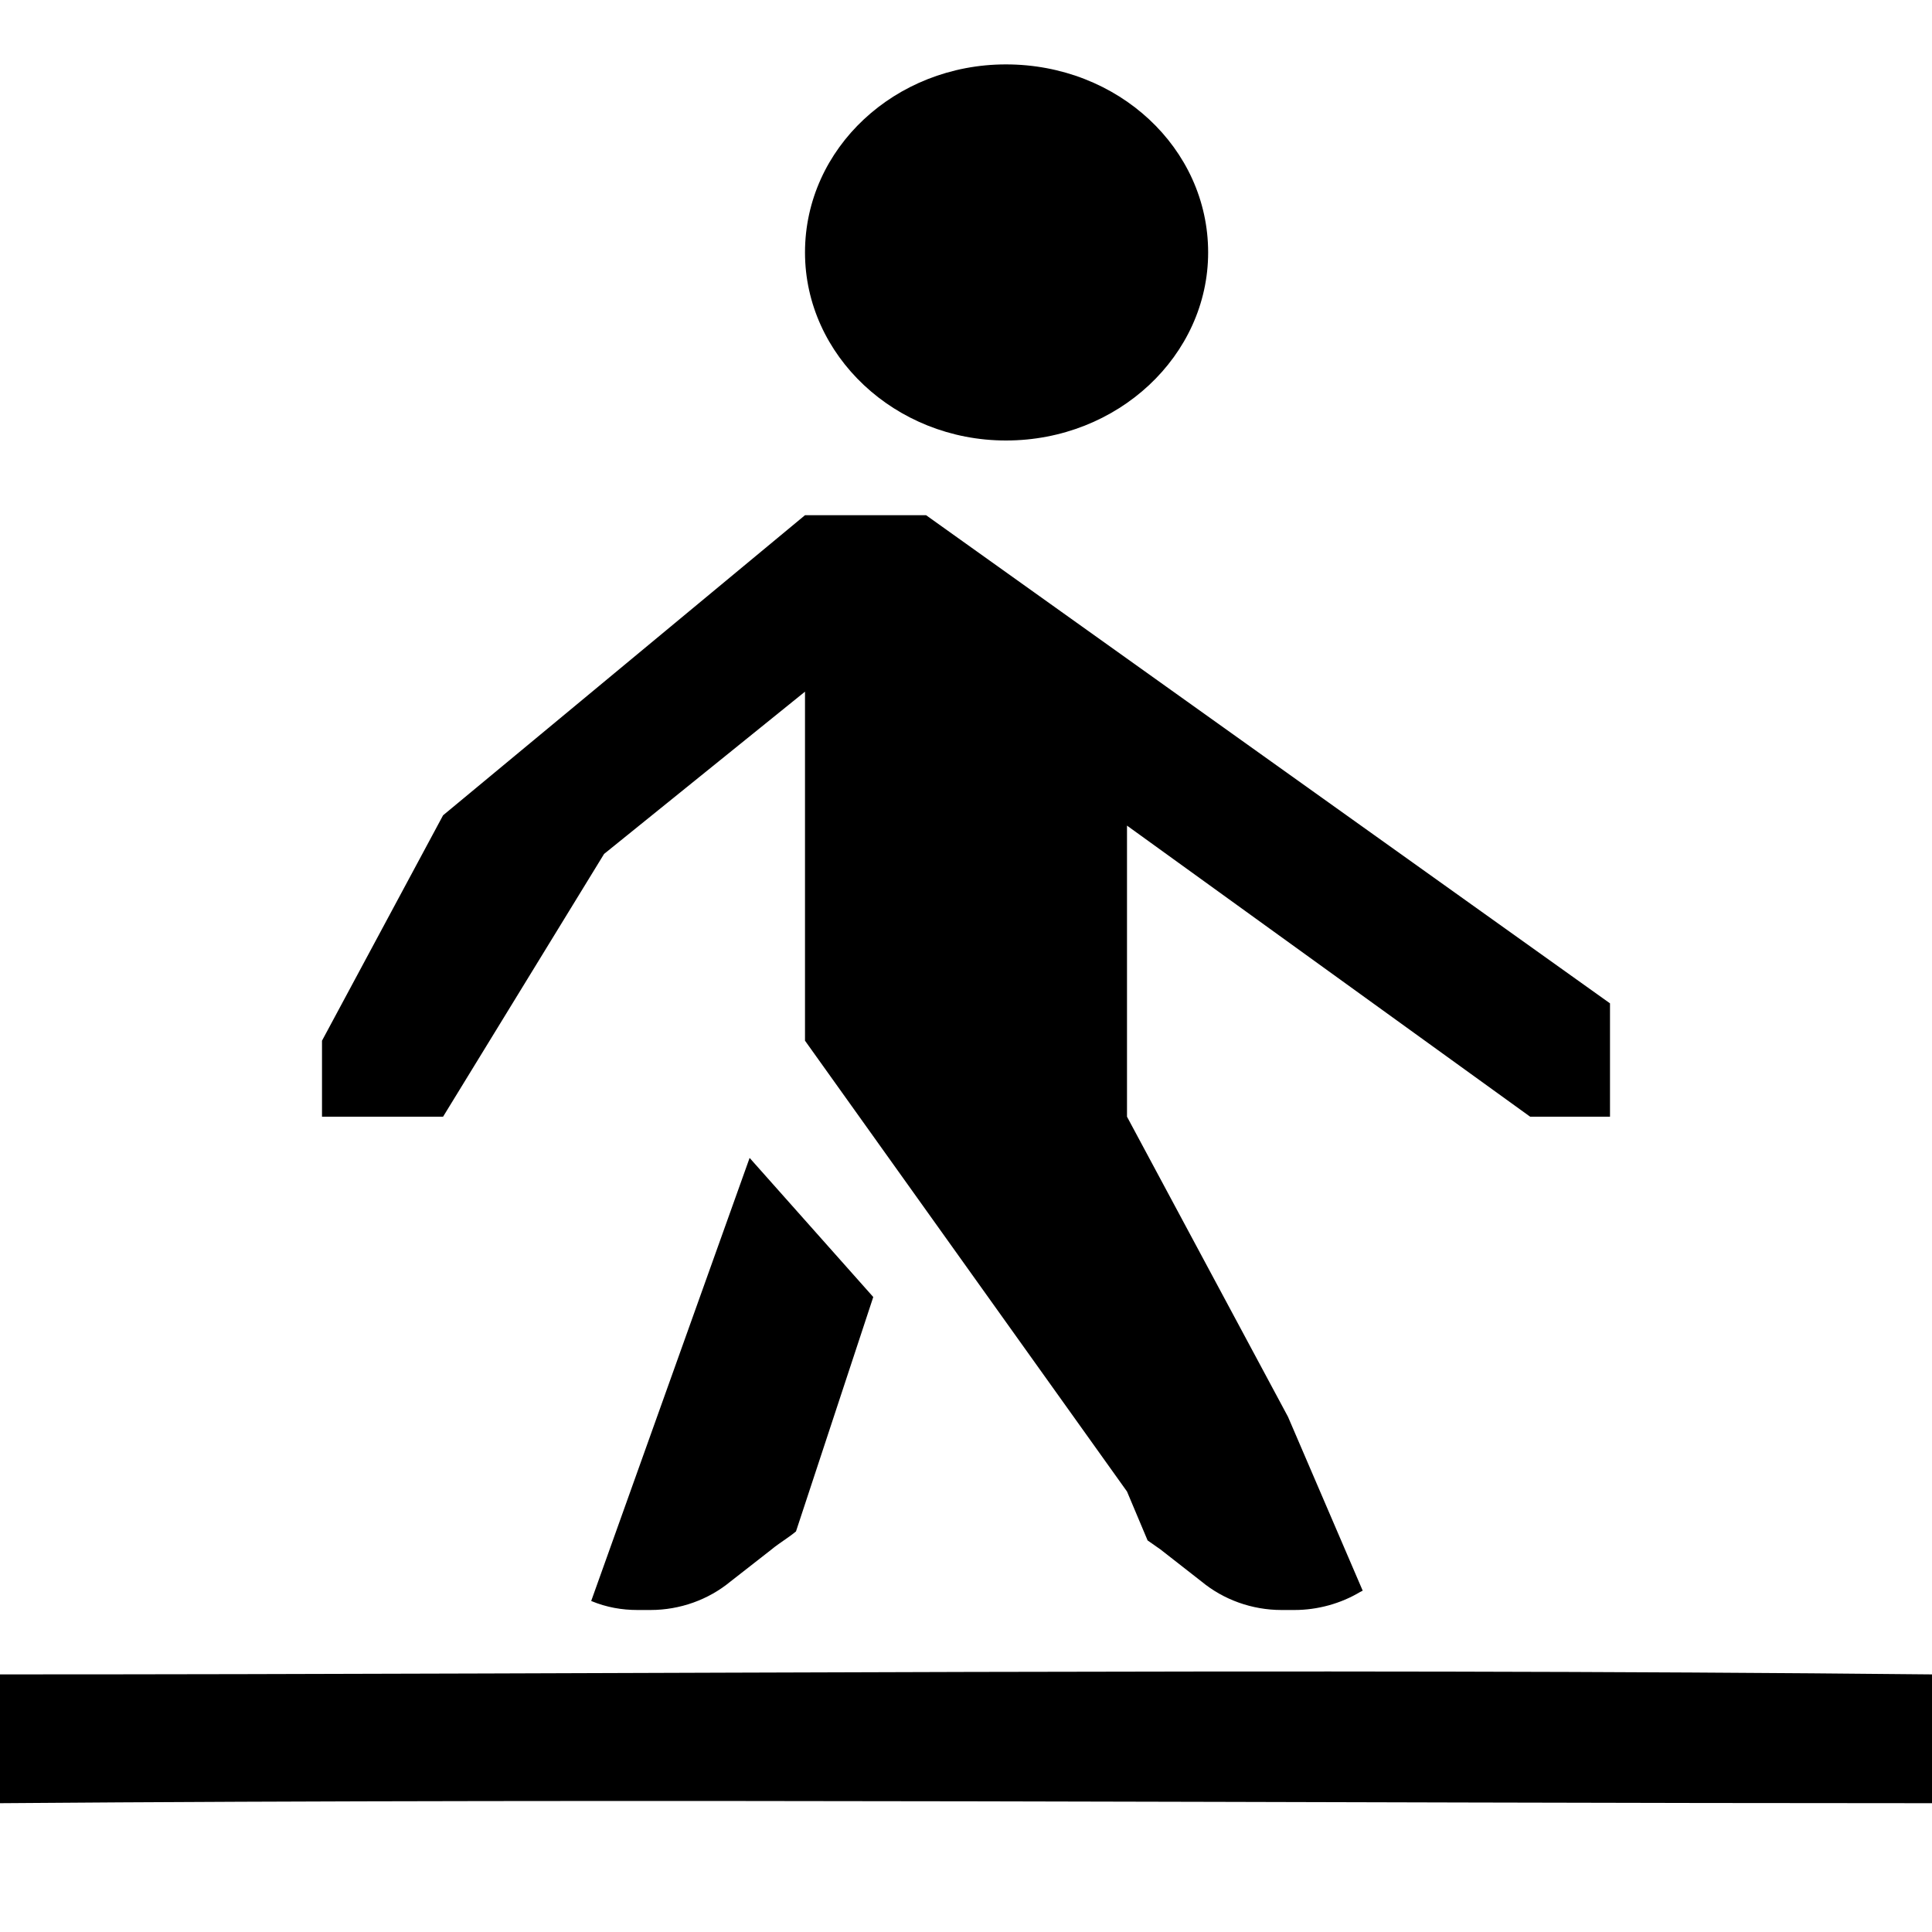
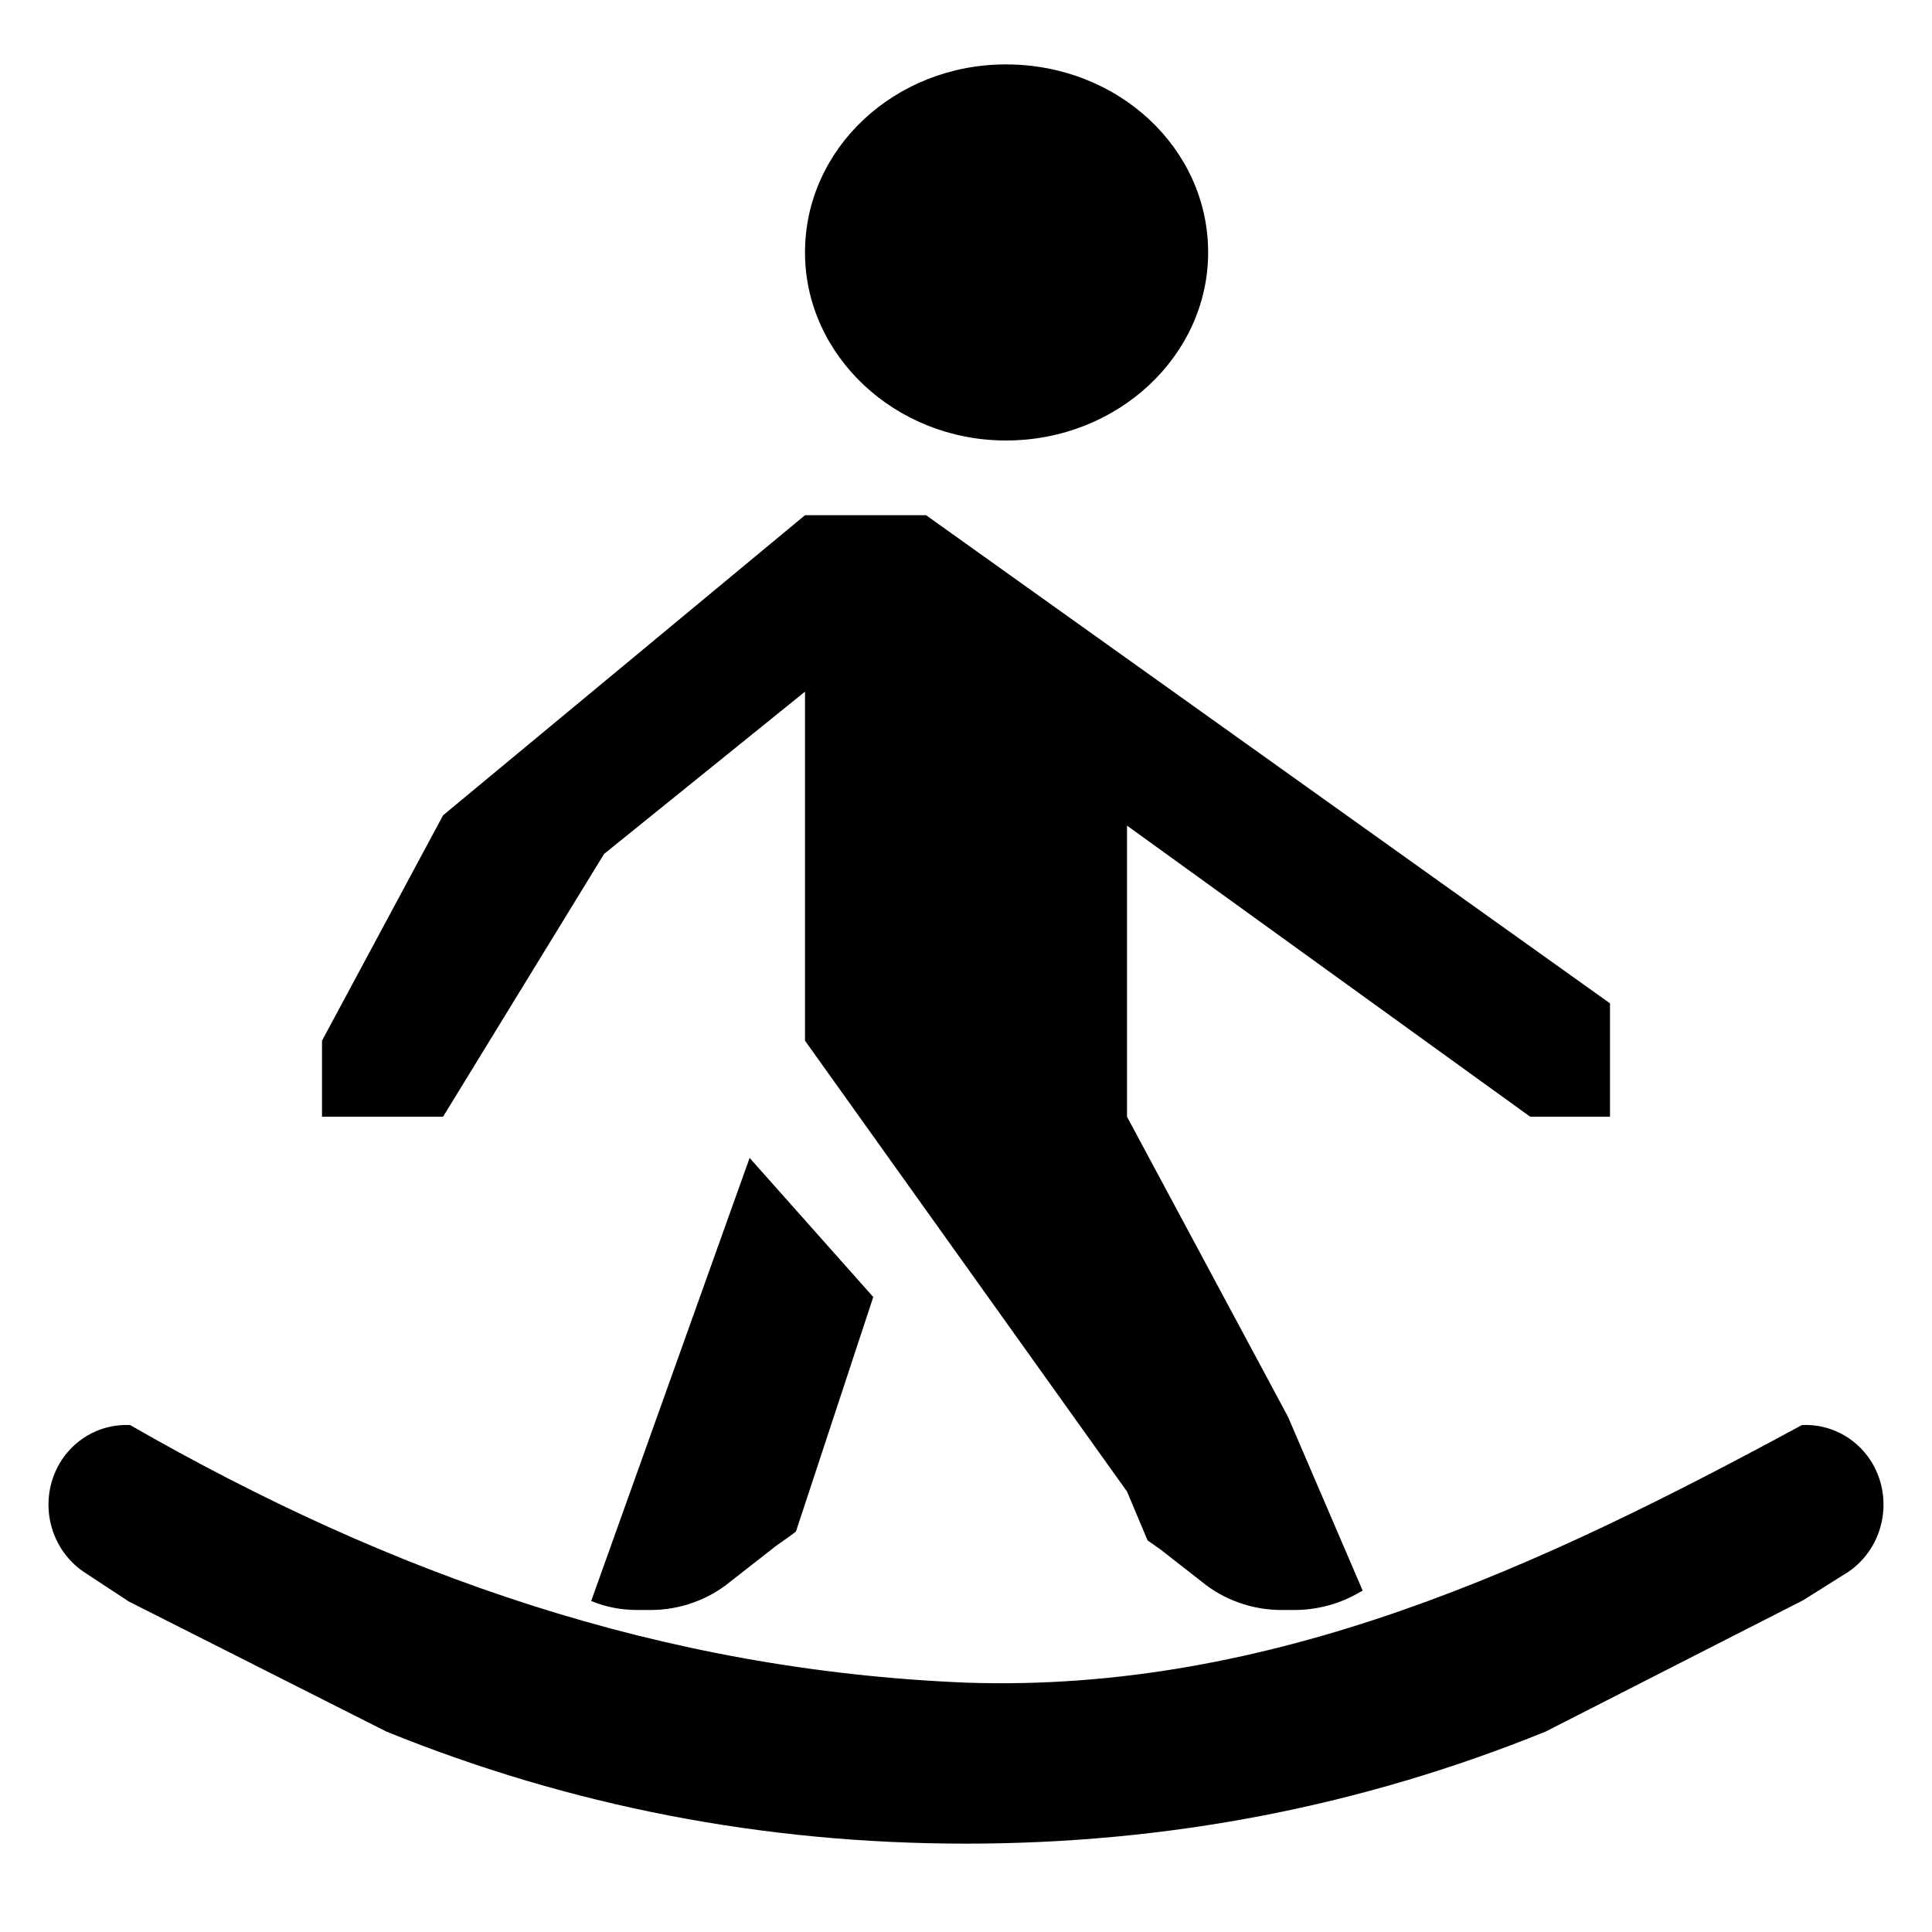
<svg xmlns="http://www.w3.org/2000/svg" viewBox="0 0 15 15" version="1.1" id="svg1">
  <defs id="defs1" />
-   <path d="M 15.016,13.015 15,14 c -4.723,0 -10.075,-0.039 -15,0 -0.039,-0.557 0,-0.248 0,-1 5.037,0 10.018,-0.051 15,0 z M 5.82,8.99 6.78,10.07 6.18,11.89 C 6.12,11.94 6.05,11.98 5.99,12.03 L 5.67,12.28 C 5.5,12.42 5.28,12.5 5.05,12.5 H 4.95 C 4.83,12.5 4.71,12.48 4.59,12.43 Z M 7.19,4 12.5,7.79 V 8.67 H 11.88 L 8.75,6.41 V 8.67 L 10,11 l 0.58,1.35 -0.02,0.01 c -0.15,0.09 -0.33,0.14 -0.51,0.14 H 9.95 C 9.72,12.5 9.5,12.42 9.33,12.28 L 9.01,12.03 8.91,11.96 8.75,11.58 6.25,8.08 V 5.37 L 4.69,6.63 3.44,8.67 H 2.5 V 8.08 L 3.44,6.33 6.25,4 Z M 7.81,0.5 c 0.87,0 1.57,0.65 1.57,1.46 0,0.8 -0.7,1.46 -1.57,1.46 C 6.95,3.42 6.25,2.76 6.25,1.96 6.25,1.15 6.95,0.5 7.81,0.5 Z" id="path1" />
+   <path id="path1-5" d="m 13.99,11.064 c 0.21,-0.01 0.41,0.09 0.53,0.27 0.19,0.29 0.11,0.68 -0.17,0.87 l -0.35,0.22 -2,1.02 c -1.43,0.58 -2.93,0.87 -4.5,0.87 -1.57,0 -3.07,-0.29 -4.5,-0.87 l -2,-1.01 c -0.12,-0.08 -0.23,-0.15 -0.35,-0.23 -0.28,-0.19 -0.36,-0.58 -0.17,-0.87 0.12,-0.18 0.32,-0.28 0.53,-0.27 2.032,1.167 4.128,1.903 6.49,2 2.375,0.081 4.465,-0.903 6.49,-2 z m 1.026,1.951 c 0,0 -0.137,-0.128 0,0 z M 5.82,8.99 6.78,10.07 6.18,11.89 C 6.12,11.94 6.05,11.98 5.99,12.03 L 5.67,12.28 C 5.5,12.42 5.28,12.5 5.05,12.5 H 4.95 C 4.83,12.5 4.71,12.48 4.59,12.43 Z M 7.19,4 12.5,7.79 V 8.67 H 11.88 L 8.75,6.41 V 8.67 L 10,11 l 0.58,1.35 -0.02,0.01 c -0.15,0.09 -0.33,0.14 -0.51,0.14 H 9.95 C 9.72,12.5 9.5,12.42 9.33,12.28 L 9.01,12.03 8.91,11.96 8.75,11.58 6.25,8.08 V 5.37 L 4.69,6.63 3.44,8.67 H 2.5 V 8.08 L 3.44,6.33 6.25,4 Z M 7.81,0.5 c 0.87,0 1.57,0.65 1.57,1.46 0,0.8 -0.7,1.46 -1.57,1.46 C 6.95,3.42 6.25,2.76 6.25,1.96 6.25,1.15 6.95,0.5 7.81,0.5 Z" />
</svg>
